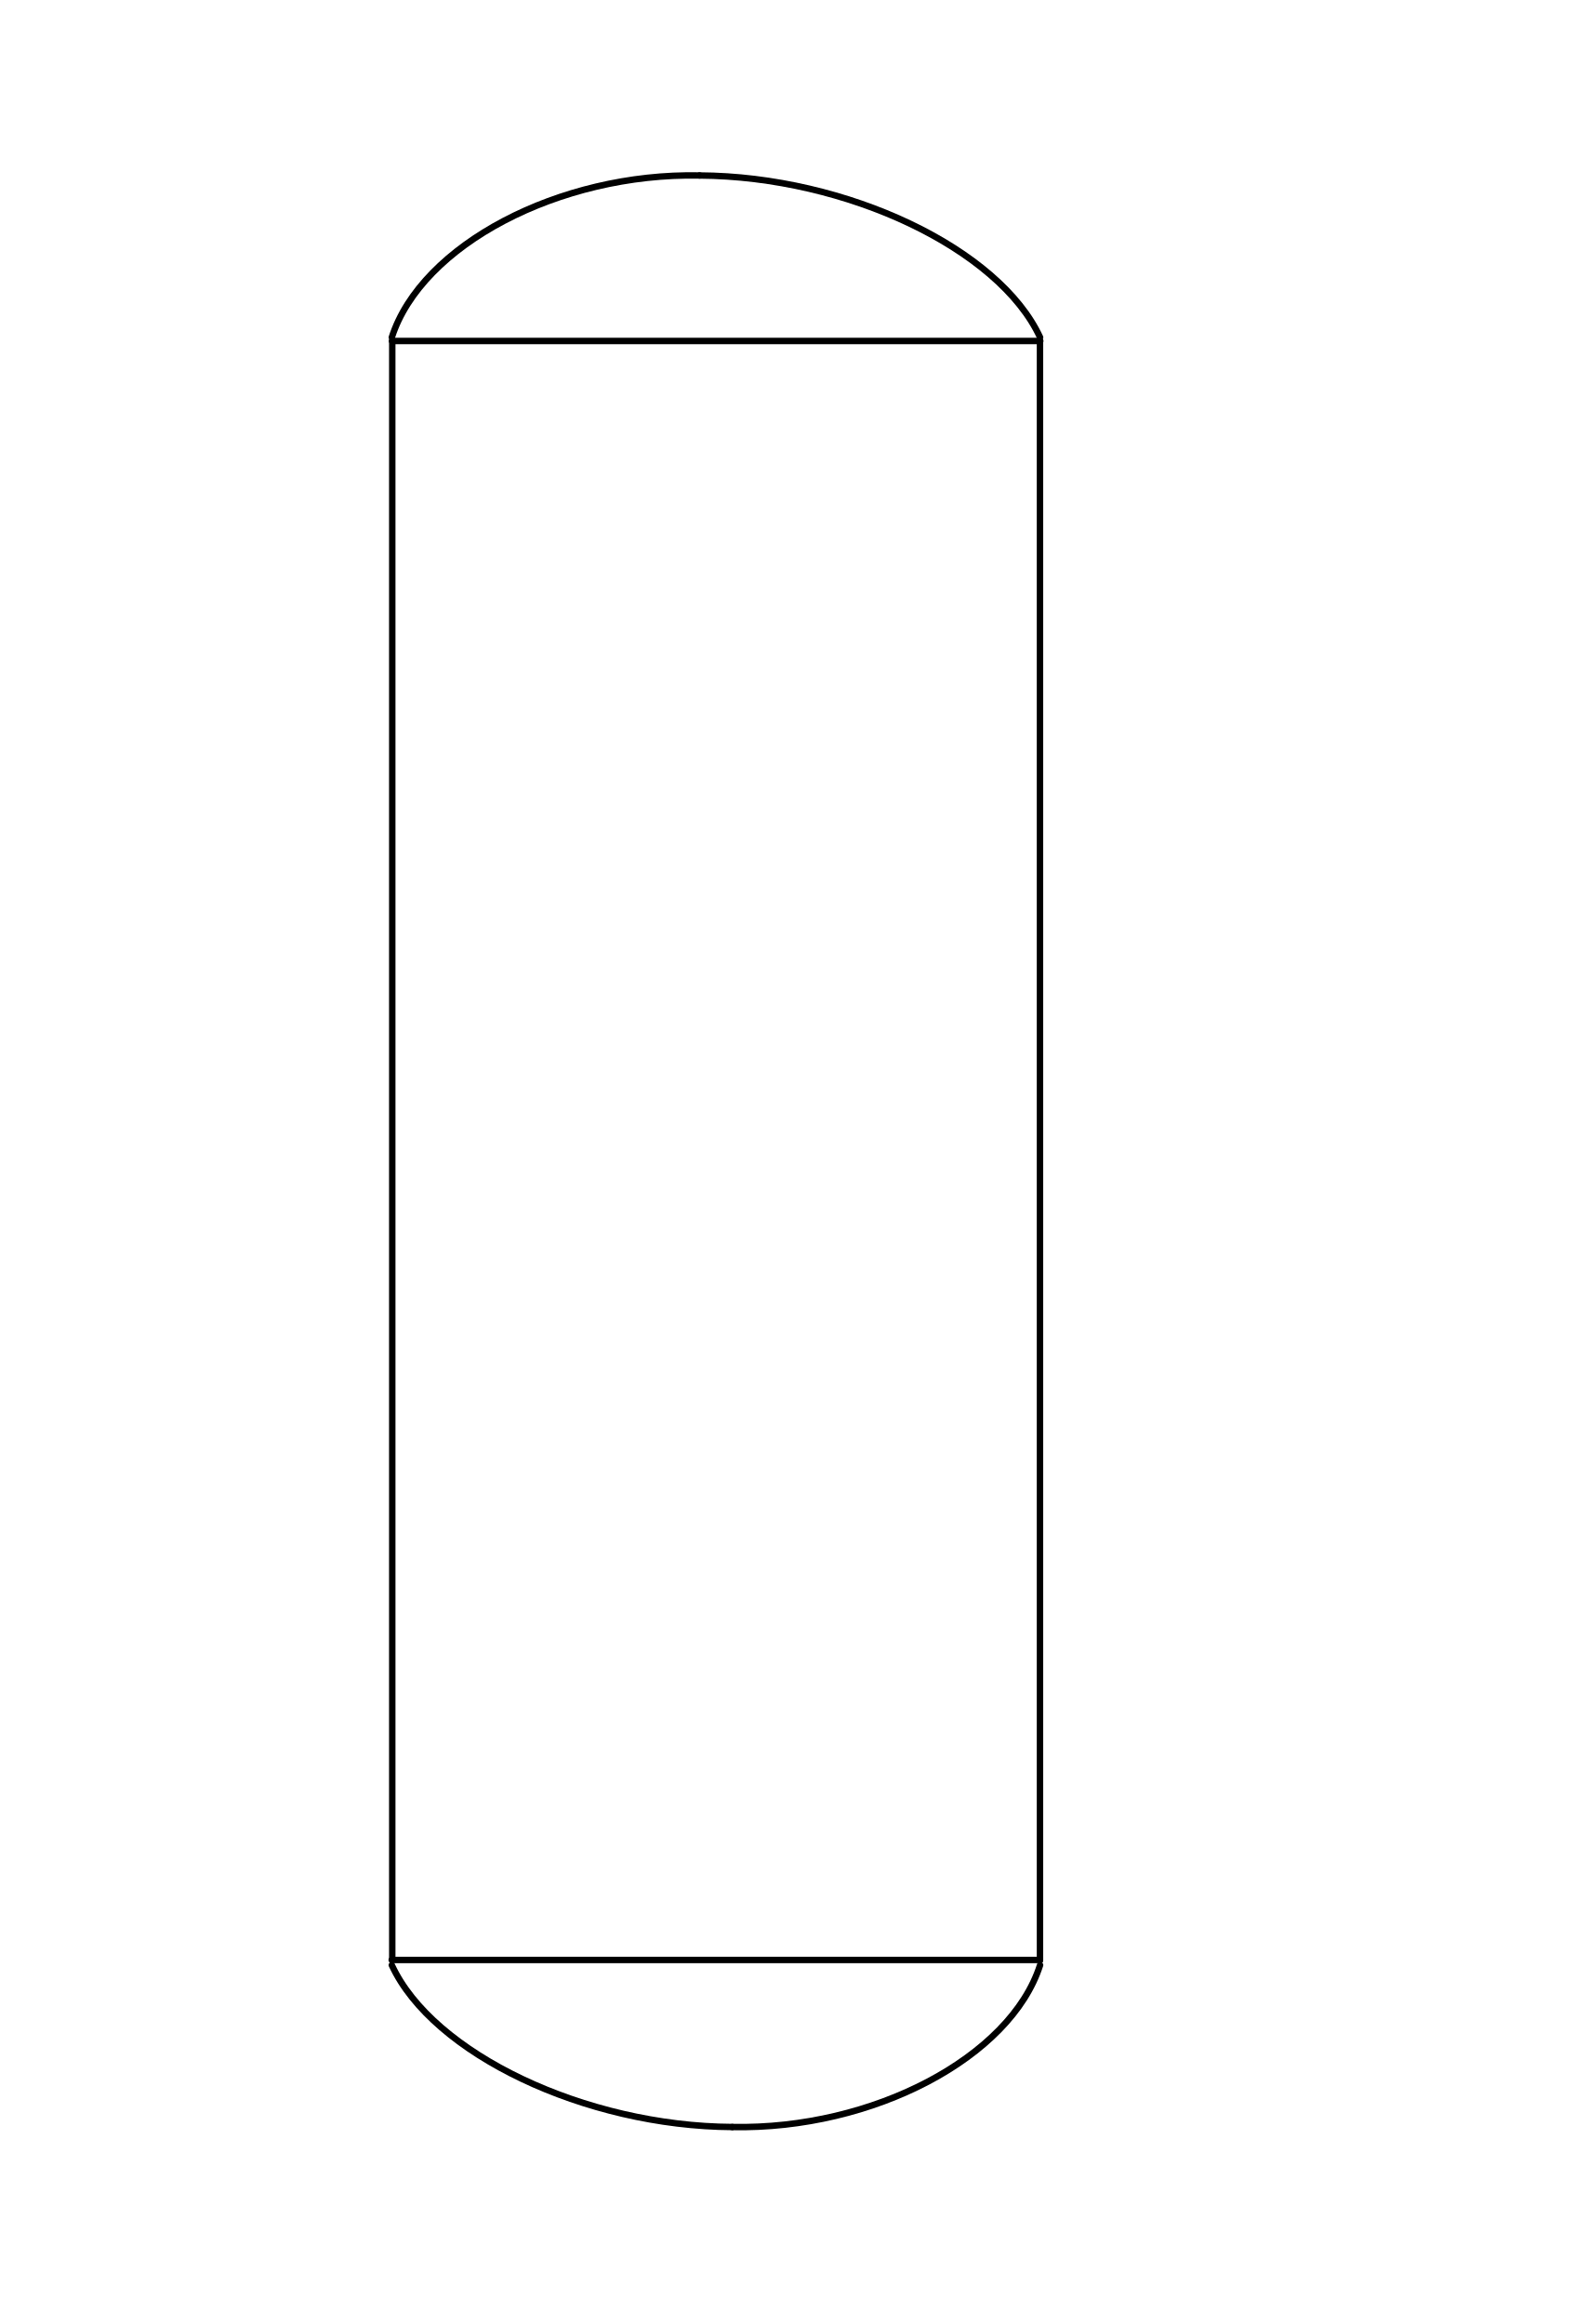
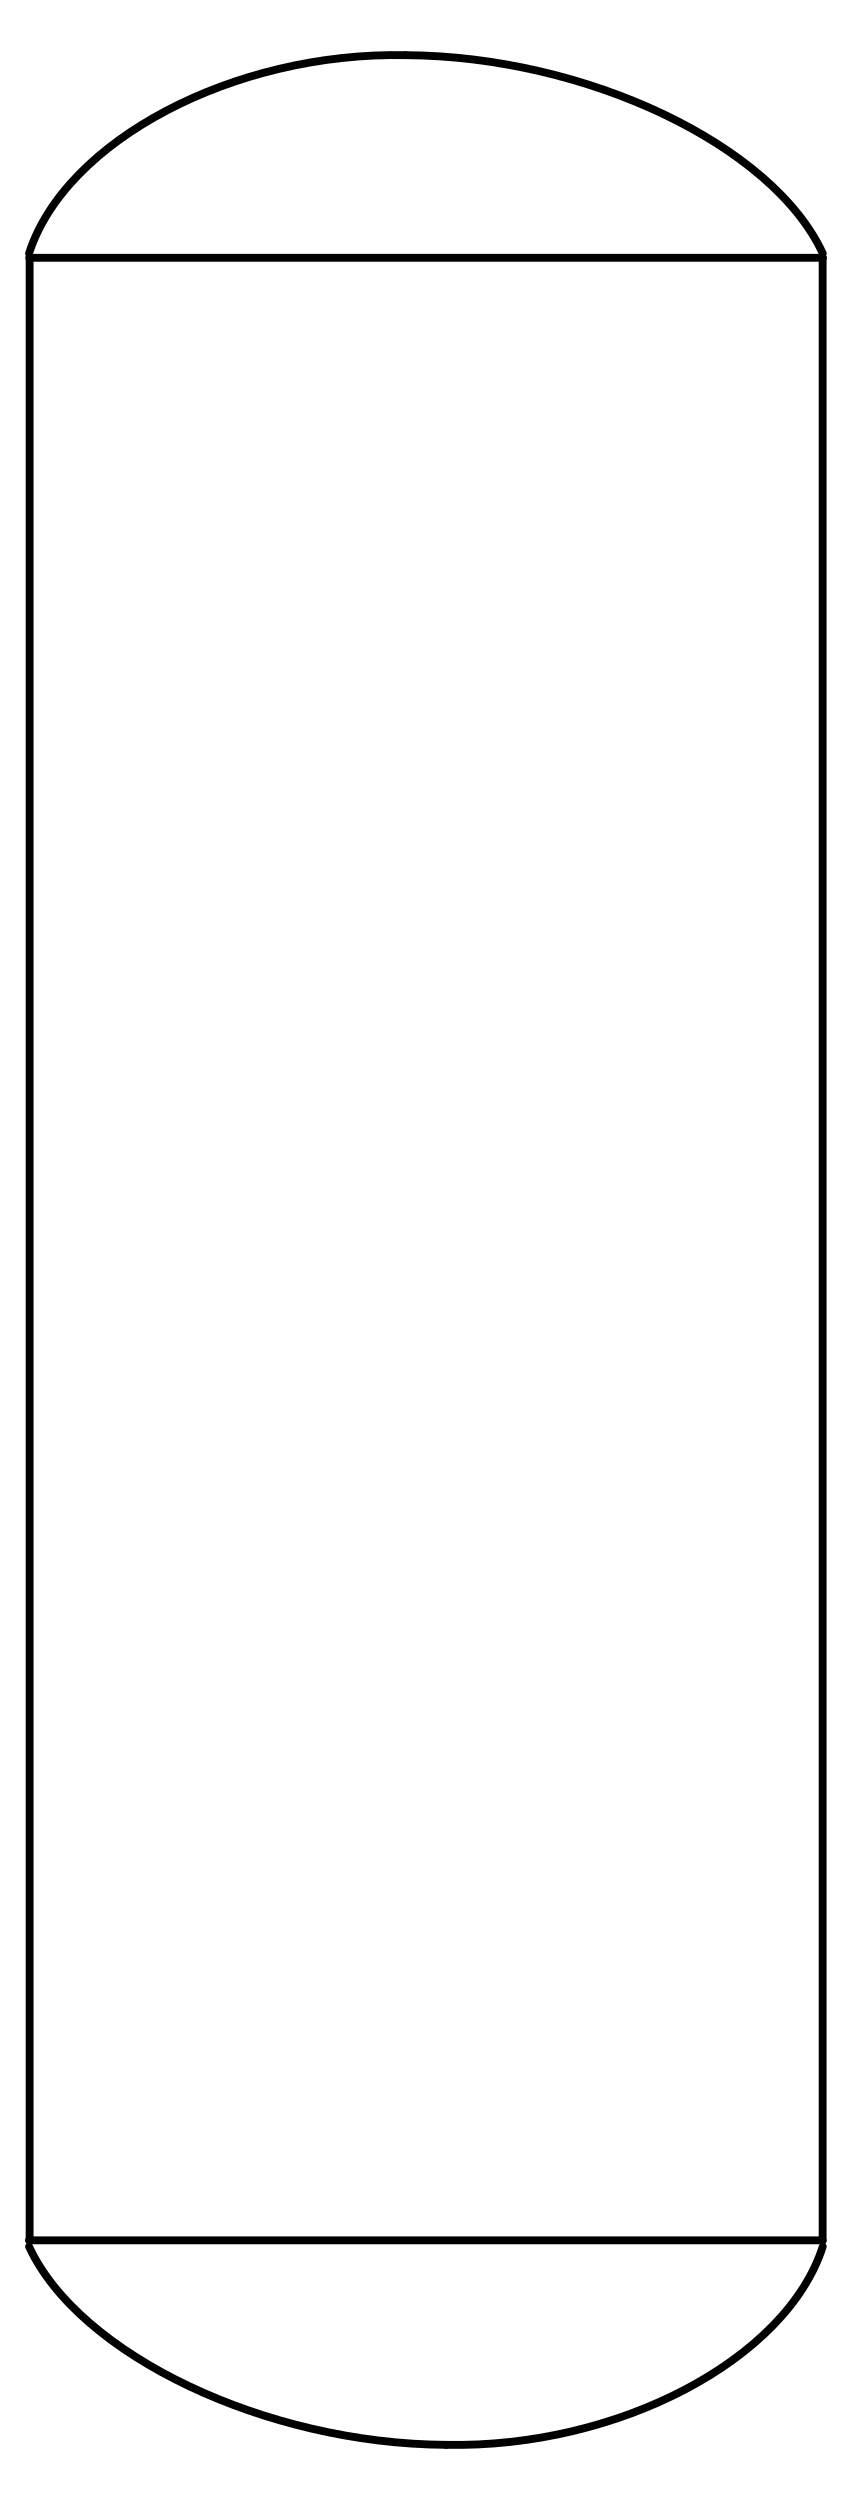
- <svg xmlns="http://www.w3.org/2000/svg" width="7.718in" height="11.302in" viewBox="0 0 555.674 813.776" xml:space="preserve" color-interpolation-filters="sRGB" class="st4">
+ <svg xmlns="http://www.w3.org/2000/svg" width="3.383in" height="9.929in" viewBox="0 0 243.573 714.899" xml:space="preserve" color-interpolation-filters="sRGB" class="st2">
  <style type="text/css">
	
- 		.st1 {stroke:#d8d8d8;stroke-linecap:round;stroke-linejoin:round;stroke-width:0.25}
- 		.st2 {stroke:#7f7f7f;stroke-linecap:round;stroke-linejoin:round;stroke-width:0.25}
- 		.st3 {stroke:#000000;stroke-linecap:round;stroke-linejoin:round;stroke-width:2.25}
- 		.st4 {fill:none;fill-rule:evenodd;font-size:12px;overflow:visible;stroke-linecap:square;stroke-miterlimit:3}
+ 		.st1 {stroke:#000000;stroke-linecap:round;stroke-linejoin:round;stroke-width:2.25}
+ 		.st2 {fill:none;fill-rule:evenodd;font-size:12px;overflow:visible;stroke-linecap:square;stroke-miterlimit:3}
	
	</style>
  <g>
-     <g id="group1420-1" transform="translate(0.125006,-0.12503)">
-       <g id="shape1309-2" transform="translate(555.424,862.133) rotate(180)" display="none">
-         <path d="M0 813.78 L555.42 813.78" class="st1" />
+     <g id="group1422-1" transform="translate(8.26935,-15.745)">
+       <g id="shape1408-2" transform="translate(941.868,89.5973) rotate(90)">
+         <path d="M0 714.9 L566.93 714.9" class="st1" />
      </g>
-       <g id="shape1310-5" transform="translate(555.424,890.479) rotate(180)" display="none">
-         <path d="M0 813.78 L555.42 813.78" class="st2" />
-       </g>
-       <g id="shape1311-8" transform="translate(555.424,904.653) rotate(180)" display="none">
-         <path d="M0 813.78 L555.42 813.78" class="st1" />
-       </g>
-       <g id="shape1312-11" transform="translate(555.424,918.826) rotate(180)" display="none">
-         <path d="M0 813.78 L555.42 813.78" class="st1" />
-       </g>
-       <g id="shape1313-14" transform="translate(555.424,932.999) rotate(180)" display="none">
-         <path d="M0 813.78 L555.42 813.78" class="st1" />
-       </g>
-       <g id="shape1314-17" transform="translate(555.424,876.306) rotate(180)" display="none">
-         <path d="M0 813.78 L555.42 813.78" class="st1" />
-       </g>
-       <g id="shape1315-20" transform="translate(555.424,947.172) rotate(180)" display="none">
-         <path d="M0 813.78 L555.42 813.78" class="st1" />
-       </g>
-       <g id="shape1316-23" transform="translate(555.424,961.345) rotate(180)" display="none">
-         <path d="M0 813.78 L555.42 813.78" class="st2" />
-       </g>
-       <g id="shape1317-26" transform="translate(555.424,975.519) rotate(180)" display="none">
-         <path d="M0 813.78 L555.42 813.78" class="st1" />
-       </g>
-       <g id="shape1318-29" transform="translate(555.424,989.692) rotate(180)" display="none">
-         <path d="M0 813.78 L555.42 813.78" class="st1" />
-       </g>
-       <g id="shape1319-32" transform="translate(555.424,1018.04) rotate(180)" display="none">
-         <path d="M0 813.78 L555.42 813.78" class="st1" />
-       </g>
-       <g id="shape1320-35" transform="translate(555.424,1032.21) rotate(180)" display="none">
-         <path d="M0 813.78 L555.42 813.78" class="st2" />
-       </g>
-       <g id="shape1321-38" transform="translate(555.424,1046.38) rotate(180)" display="none">
-         <path d="M0 813.78 L555.42 813.78" class="st1" />
-       </g>
-       <g id="shape1322-41" transform="translate(555.424,1060.56) rotate(180)" display="none">
-         <path d="M0 813.78 L555.42 813.78" class="st1" />
-       </g>
-       <g id="shape1323-44" transform="translate(555.424,1003.87) rotate(180)" display="none">
-         <path d="M0 813.78 L555.42 813.78" class="st1" />
-       </g>
-       <g id="shape1324-47" transform="translate(555.424,1074.73) rotate(180)" display="none">
-         <path d="M0 813.78 L555.42 813.78" class="st1" />
-       </g>
-       <g id="shape1325-50" transform="translate(555.424,1088.9) rotate(180)" display="none">
-         <path d="M0 813.78 L555.42 813.78" class="st1" />
-       </g>
-       <g id="shape1326-53" transform="translate(555.424,1103.08) rotate(180)" display="none">
-         <path d="M0 813.78 L555.42 813.78" class="st2" />
-       </g>
-       <g id="shape1327-56" transform="translate(555.424,1117.25) rotate(180)" display="none">
-         <path d="M0 813.78 L555.42 813.78" class="st1" />
-       </g>
-       <g id="shape1328-59" transform="translate(555.424,1145.6) rotate(180)" display="none">
-         <path d="M0 813.78 L555.42 813.78" class="st1" />
-       </g>
-       <g id="shape1329-62" transform="translate(555.424,1159.77) rotate(180)" display="none">
-         <path d="M0 813.78 L555.42 813.78" class="st1" />
-       </g>
-       <g id="shape1330-65" transform="translate(555.424,1173.94) rotate(180)" display="none">
-         <path d="M0 813.78 L555.42 813.78" class="st2" />
-       </g>
-       <g id="shape1331-68" transform="translate(555.424,1188.12) rotate(180)" display="none">
-         <path d="M0 813.78 L555.42 813.78" class="st1" />
-       </g>
-       <g id="shape1332-71" transform="translate(555.424,1131.42) rotate(180)" display="none">
-         <path d="M0 813.78 L555.42 813.78" class="st1" />
-       </g>
-       <g id="shape1333-74" transform="translate(555.424,1202.29) rotate(180)" display="none">
-         <path d="M0 813.78 L555.42 813.78" class="st1" />
-       </g>
-       <g id="shape1334-77" transform="translate(555.424,1216.46) rotate(180)" display="none">
-         <path d="M0 813.78 L555.42 813.78" class="st1" />
-       </g>
-       <g id="shape1335-80" transform="translate(555.424,1230.64) rotate(180)" display="none">
-         <path d="M0 813.78 L555.42 813.78" class="st1" />
-       </g>
-       <g id="shape1336-83" transform="translate(555.424,1244.81) rotate(180)" display="none">
-         <path d="M0 813.78 L555.42 813.78" class="st2" />
-       </g>
-       <g id="shape1337-86" transform="translate(555.424,1273.16) rotate(180)" display="none">
-         <path d="M0 813.78 L555.42 813.78" class="st1" />
-       </g>
-       <g id="shape1338-89" transform="translate(555.424,1287.33) rotate(180)" display="none">
-         <path d="M0 813.78 L555.42 813.78" class="st1" />
-       </g>
-       <g id="shape1339-92" transform="translate(555.424,1301.5) rotate(180)" display="none">
-         <path d="M0 813.78 L555.42 813.78" class="st1" />
-       </g>
-       <g id="shape1340-95" transform="translate(555.424,1315.68) rotate(180)" display="none">
-         <path d="M0 813.78 L555.42 813.78" class="st2" />
-       </g>
-       <g id="shape1341-98" transform="translate(555.424,1258.98) rotate(180)" display="none">
-         <path d="M0 813.78 L555.42 813.78" class="st1" />
-       </g>
-       <g id="shape1342-101" transform="translate(555.424,1329.85) rotate(180)" display="none">
-         <path d="M0 813.78 L555.42 813.78" class="st1" />
-       </g>
-       <g id="shape1343-104" transform="translate(555.424,1344.02) rotate(180)" display="none">
-         <path d="M0 813.78 L555.42 813.78" class="st1" />
-       </g>
-       <g id="shape1344-107" transform="translate(555.424,1358.2) rotate(180)" display="none">
-         <path d="M0 813.78 L555.42 813.78" class="st1" />
-       </g>
-       <g id="shape1345-110" transform="translate(555.424,1372.37) rotate(180)" display="none">
-         <path d="M0 813.78 L555.42 813.78" class="st1" />
-       </g>
-       <g id="shape1346-113" transform="translate(555.424,1400.72) rotate(180)" display="none">
-         <path d="M0 813.78 L555.42 813.78" class="st1" />
-       </g>
-       <g id="shape1347-116" transform="translate(555.424,1414.89) rotate(180)" display="none">
-         <path d="M0 813.78 L555.42 813.78" class="st1" />
-       </g>
-       <g id="shape1348-119" transform="translate(555.424,1429.06) rotate(180)" display="none">
-         <path d="M0 813.78 L555.42 813.78" class="st1" />
-       </g>
-       <g id="shape1349-122" transform="translate(555.424,1443.24) rotate(180)" display="none">
-         <path d="M0 813.78 L555.42 813.78" class="st1" />
-       </g>
-       <g id="shape1350-125" transform="translate(555.424,1386.54) rotate(180)" display="none">
-         <path d="M0 813.78 L555.42 813.78" class="st2" />
-       </g>
-       <g id="shape1351-128" transform="translate(555.424,1457.41) rotate(180)" display="none">
-         <path d="M0 813.78 L555.42 813.78" class="st2" />
-       </g>
-       <g id="shape1352-131" transform="translate(555.424,1471.58) rotate(180)" display="none">
-         <path d="M0 813.78 L555.42 813.78" class="st1" />
-       </g>
-       <g id="shape1353-134" transform="translate(555.424,1485.75) rotate(180)" display="none">
-         <path d="M0 813.78 L555.42 813.78" class="st1" />
-       </g>
-       <g id="shape1354-137" transform="translate(555.424,1499.93) rotate(180)" display="none">
-         <path d="M0 813.78 L555.42 813.78" class="st1" />
-       </g>
-       <g id="shape1355-140" transform="translate(555.424,1528.27) rotate(180)" display="none">
-         <path d="M0 813.78 L555.42 813.78" class="st2" />
-       </g>
-       <g id="shape1356-143" transform="translate(555.424,1542.45) rotate(180)" display="none">
-         <path d="M0 813.78 L555.42 813.78" class="st1" />
-       </g>
-       <g id="shape1357-146" transform="translate(555.424,1556.62) rotate(180)" display="none">
-         <path d="M0 813.78 L555.42 813.78" class="st1" />
-       </g>
-       <g id="shape1358-149" transform="translate(555.424,1570.79) rotate(180)" display="none">
-         <path d="M0 813.78 L555.42 813.78" class="st1" />
-       </g>
-       <g id="shape1359-152" transform="translate(555.424,1514.1) rotate(180)" display="none">
-         <path d="M0 813.78 L555.42 813.78" class="st1" />
-       </g>
-       <g id="shape1360-155" transform="translate(555.424,1584.97) rotate(180)" display="none">
-         <path d="M0 813.78 L555.42 813.78" class="st1" />
-       </g>
-       <g id="shape1361-158" transform="translate(555.424,1599.14) rotate(180)" display="none">
-         <path d="M0 813.78 L555.42 813.78" class="st2" />
-       </g>
-       <g id="shape1362-161" transform="translate(865.799,0.25003) rotate(90)" display="none">
-         <path d="M0 813.78 L810.85 813.78" class="st2" />
-       </g>
-       <g id="shape1363-164" transform="translate(879.973,1.24343) rotate(90)" display="none">
-         <path d="M0 813.78 L809.86 813.78" class="st1" />
-       </g>
-       <g id="shape1364-167" transform="translate(894.146,1.24343) rotate(90)" display="none">
-         <path d="M0 813.78 L809.86 813.78" class="st1" />
-       </g>
-       <g id="shape1365-170" transform="translate(908.319,1.24343) rotate(90)" display="none">
-         <path d="M0 813.78 L809.86 813.78" class="st1" />
-       </g>
-       <g id="shape1366-173" transform="translate(936.666,0.25003) rotate(90)" display="none">
-         <path d="M0 813.78 L810.85 813.78" class="st2" />
-       </g>
-       <g id="shape1367-176" transform="translate(950.839,1.24343) rotate(90)" display="none">
-         <path d="M0 813.78 L809.86 813.78" class="st1" />
-       </g>
-       <g id="shape1368-179" transform="translate(965.012,1.24343) rotate(90)" display="none">
-         <path d="M0 813.78 L809.86 813.78" class="st1" />
-       </g>
-       <g id="shape1369-182" transform="translate(979.185,1.24343) rotate(90)" display="none">
-         <path d="M0 813.78 L809.86 813.78" class="st1" />
-       </g>
-       <g id="shape1370-185" transform="translate(922.492,1.24343) rotate(90)" display="none">
-         <path d="M0 813.78 L809.86 813.78" class="st1" />
-       </g>
-       <g id="shape1371-188" transform="translate(993.359,1.24343) rotate(90)" display="none">
-         <path d="M0 813.78 L809.86 813.78" class="st1" />
-       </g>
-       <g id="shape1372-191" transform="translate(1007.53,0.25003) rotate(90)" display="none">
-         <path d="M0 813.78 L810.85 813.78" class="st2" />
-       </g>
-       <g id="shape1373-194" transform="translate(1021.7,1.24343) rotate(90)" display="none">
-         <path d="M0 813.78 L809.86 813.78" class="st1" />
-       </g>
-       <g id="shape1374-197" transform="translate(1035.88,1.24343) rotate(90)" display="none">
-         <path d="M0 813.78 L809.86 813.78" class="st1" />
-       </g>
-       <g id="shape1375-200" transform="translate(1064.22,1.24343) rotate(90)" display="none">
-         <path d="M0 813.78 L809.86 813.78" class="st1" />
-       </g>
-       <g id="shape1376-203" transform="translate(1078.4,0.25003) rotate(90)" display="none">
-         <path d="M0 813.78 L810.85 813.78" class="st2" />
-       </g>
-       <g id="shape1377-206" transform="translate(1092.57,1.24343) rotate(90)" display="none">
-         <path d="M0 813.78 L809.86 813.78" class="st1" />
-       </g>
-       <g id="shape1378-209" transform="translate(1106.84,3.91898) rotate(90)" display="none">
-         <path d="M0 813.78 L809.86 813.78" class="st1" />
-       </g>
-       <g id="shape1379-212" transform="translate(1050.05,1.24343) rotate(90)" display="none">
-         <path d="M0 813.78 L809.86 813.78" class="st1" />
-       </g>
-       <g id="shape1380-215" transform="translate(1120.92,1.24343) rotate(90)" display="none">
-         <path d="M0 813.78 L809.86 813.78" class="st1" />
-       </g>
-       <g id="shape1381-218" transform="translate(1135.09,1.24343) rotate(90)" display="none">
-         <path d="M0 813.78 L809.86 813.78" class="st1" />
-       </g>
-       <g id="shape1382-221" transform="translate(1149.26,0.25003) rotate(90)" display="none">
-         <path d="M0 813.78 L810.85 813.78" class="st2" />
-       </g>
-       <g id="shape1383-224" transform="translate(1163.44,1.24343) rotate(90)" display="none">
-         <path d="M0 813.78 L809.86 813.78" class="st1" />
-       </g>
-       <g id="shape1384-227" transform="translate(1191.78,1.24343) rotate(90)" display="none">
-         <path d="M0 813.78 L809.86 813.78" class="st1" />
-       </g>
-       <g id="shape1385-230" transform="translate(1205.96,1.24343) rotate(90)" display="none">
-         <path d="M0 813.78 L809.86 813.78" class="st1" />
-       </g>
-       <g id="shape1386-233" transform="translate(1220.13,0.25003) rotate(90)" display="none">
-         <path d="M0 813.78 L810.85 813.78" class="st2" />
-       </g>
-       <g id="shape1387-236" transform="translate(1234.3,1.24343) rotate(90)" display="none">
-         <path d="M0 813.78 L809.86 813.78" class="st1" />
-       </g>
-       <g id="shape1388-239" transform="translate(1177.61,1.24343) rotate(90)" display="none">
-         <path d="M0 813.78 L809.86 813.78" class="st1" />
-       </g>
-       <g id="shape1389-242" transform="translate(1248.48,1.24343) rotate(90)" display="none">
-         <path d="M0 813.78 L809.86 813.78" class="st1" />
-       </g>
-       <g id="shape1390-245" transform="translate(1262.65,1.24343) rotate(90)" display="none">
-         <path d="M0 813.78 L809.86 813.78" class="st1" />
-       </g>
-       <g id="shape1391-248" transform="translate(1276.82,1.24343) rotate(90)" display="none">
-         <path d="M0 813.78 L809.86 813.78" class="st1" />
-       </g>
-       <g id="shape1392-251" transform="translate(1333.61,3.42147) rotate(90)" display="none">
-         <path d="M0 813.78 L807.68 813.78" class="st1" />
-       </g>
-       <g id="shape1393-254" transform="translate(1319.34,1.24343) rotate(90)" display="none">
-         <path d="M0 813.78 L809.86 813.78" class="st1" />
-       </g>
-       <g id="shape1394-257" transform="translate(1361.86,1.67606) rotate(90)" display="none">
-         <path d="M0 813.78 L809.42 813.78" class="st2" />
-       </g>
-       <g id="shape1395-260" transform="translate(1305.17,1.24343) rotate(90)" display="none">
-         <path d="M0 813.78 L809.86 813.78" class="st1" />
-       </g>
-       <g id="shape1396-263" transform="translate(823.28,1.24343) rotate(90)" display="none">
-         <path d="M0 813.78 L809.86 813.78" class="st1" />
-       </g>
-       <g id="shape1397-266" transform="translate(837.453,1.24343) rotate(90)" display="none">
-         <path d="M0 813.78 L809.86 813.78" class="st1" />
-       </g>
-       <g id="shape1398-269" transform="translate(851.626,1.24343) rotate(90)" display="none">
-         <path d="M0 813.78 L809.86 813.78" class="st1" />
-       </g>
-       <g id="shape1399-272" transform="translate(1291.84,0.25003) rotate(90)" display="none">
-         <path d="M0 813.78 L810.85 813.78" class="st2" />
-       </g>
-       <g id="shape1400-275" transform="translate(555.424,833.786) rotate(180)" display="none">
-         <path d="M0 813.78 L555.42 813.78" class="st1" />
-       </g>
-       <g id="shape1401-278" transform="translate(555.424,847.96) rotate(180)" display="none">
-         <path d="M0 813.78 L555.42 813.78" class="st1" />
-       </g>
-       <g id="shape1402-281" transform="translate(555.424,1613.31) rotate(180)" display="none">
-         <path d="M0 813.78 L555.42 813.78" class="st1" />
-       </g>
-       <g id="shape1403-284" transform="translate(1347.79,1.24343) rotate(90)" display="none">
-         <path d="M0 813.78 L809.86 813.78" class="st1" />
-       </g>
-     </g>
-     <g id="group1422-287" transform="translate(137.116,-68.9493)">
-       <g id="shape1408-288" transform="translate(1040.75,188.475) rotate(90)">
-         <path d="M0 813.78 L566.93 813.78" class="st3" />
-       </g>
-       <g id="group1421-291">
-         <g id="shape1406-292" transform="translate(226.97,1569.04) rotate(180)">
-           <path d="M0 813.78 L226.97 813.78" class="st3" />
+       <g id="group1421-5">
+         <g id="shape1406-6" transform="translate(226.97,1371.29) rotate(180)">
+           <path d="M0 714.9 L226.97 714.9" class="st1" />
        </g>
-         <g id="shape1407-295" transform="translate(227.067,1002.12) rotate(180)">
-           <path d="M0 813.78 L226.97 813.78" class="st3" />
+         <g id="shape1407-9" transform="translate(227.067,804.367) rotate(180)">
+           <path d="M0 714.9 L226.97 714.9" class="st1" />
        </g>
-         <g id="shape1409-298" transform="translate(813.974,188.339) rotate(90)">
-           <path d="M0 813.78 L566.93 813.78" class="st3" />
+         <g id="shape1409-12" transform="translate(715.097,89.4617) rotate(90)">
+           <path d="M0 714.9 L566.93 714.9" class="st1" />
        </g>
-         <g id="shape1413-301" transform="translate(-378.989,-533.032) rotate(-27.7592)">
-           <path d="M-0 813.78 A91.887 57.004 17.19 0 1 121.73 813.78" class="st3" />
+         <g id="shape1413-15" transform="translate(-332.937,-544.411) rotate(-27.7592)">
+           <path d="M-0 714.9 A91.887 57.004 17.19 0 1 121.73 714.9" class="st1" />
        </g>
-         <g id="shape1414-304" transform="translate(-115.353,907.219) rotate(-154.573)">
-           <path d="M-0 797.37 A98.625 53.039 -12.53 0 0 132.04 797.37" class="st3" />
+         <g id="shape1414-18" transform="translate(-72.8988,719.041) rotate(-154.573)">
+           <path d="M-0 698.49 A98.625 53.039 -12.53 0 0 132.04 698.49" class="st1" />
        </g>
-         <g id="shape1415-307" transform="translate(606.023,1477.18) rotate(152.241)">
-           <path d="M-0 813.78 A91.887 57.004 17.19 0 1 121.73 813.78" class="st3" />
+         <g id="shape1415-21" transform="translate(559.97,1290.8) rotate(152.241)">
+           <path d="M-0 714.9 A91.887 57.004 17.19 0 1 121.73 714.9" class="st1" />
        </g>
-         <g id="shape1416-310" transform="translate(342.386,36.925) rotate(25.4267)">
-           <path d="M-0 797.37 A98.625 53.039 -12.53 0 0 132.04 797.37" class="st3" />
+         <g id="shape1416-24" transform="translate(299.933,27.3472) rotate(25.4267)">
+           <path d="M-0 698.49 A98.625 53.039 -12.53 0 0 132.04 698.49" class="st1" />
        </g>
      </g>
    </g>
  </g>
</svg>
